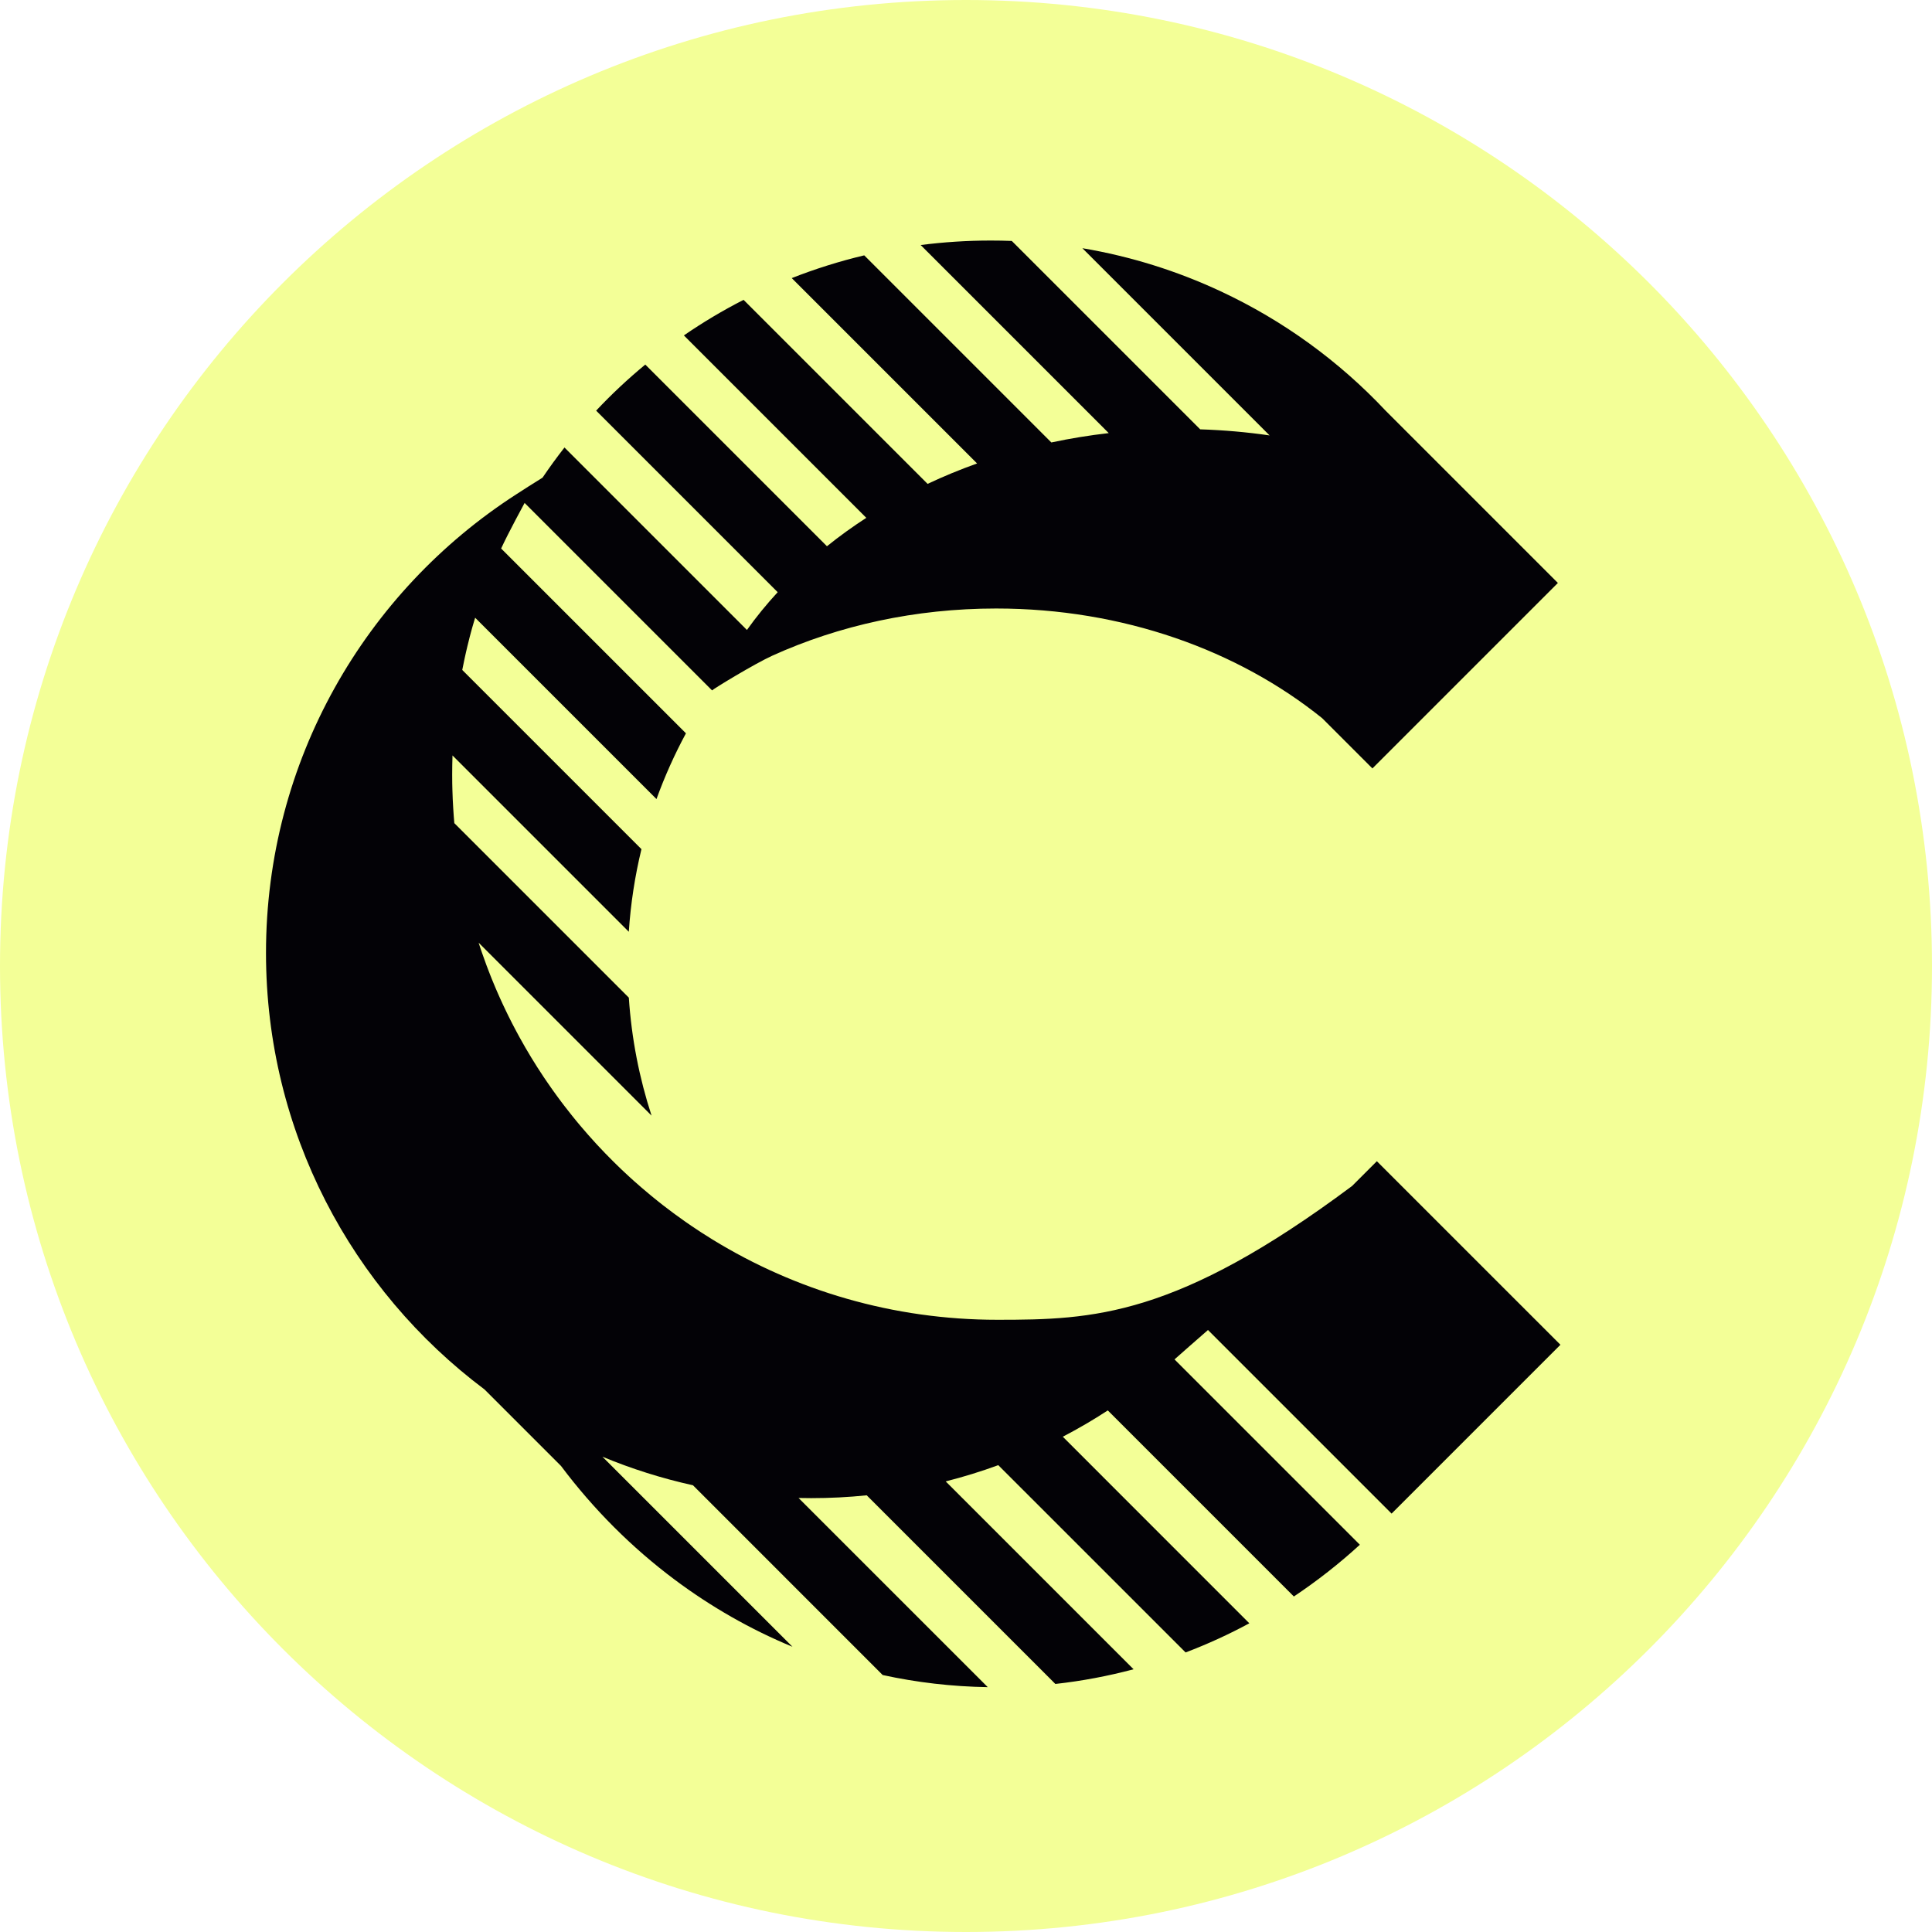
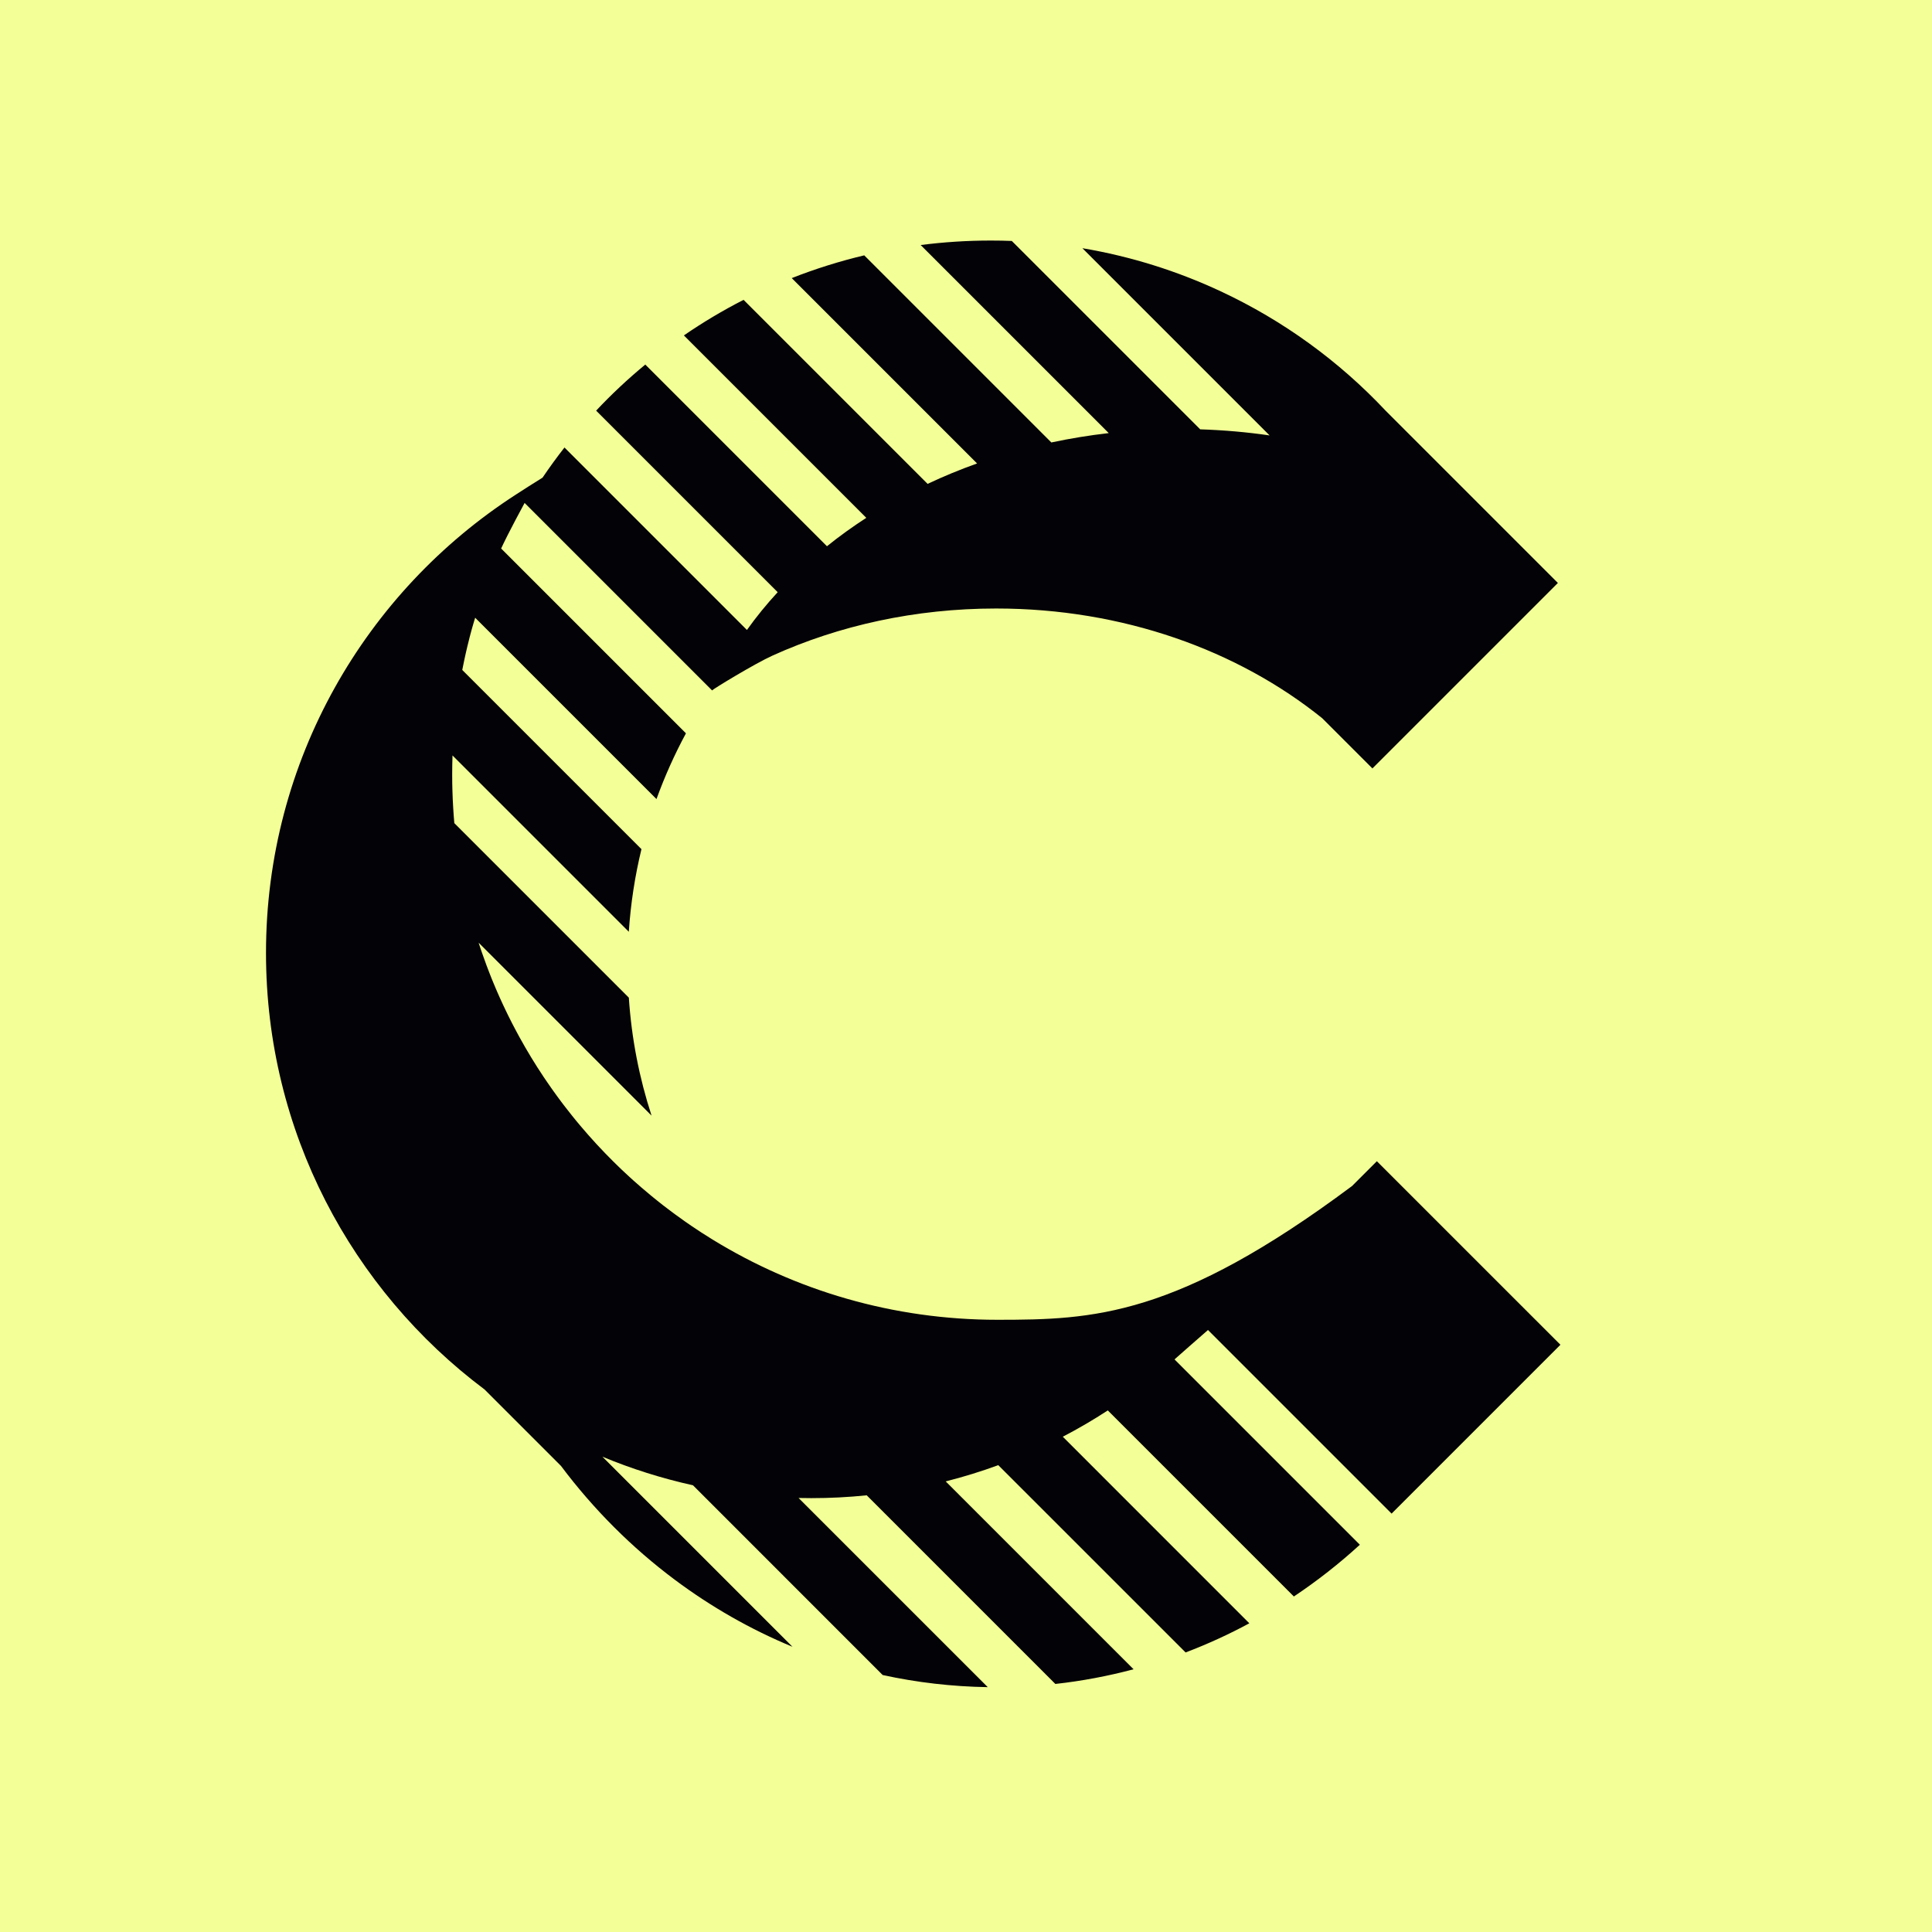
<svg xmlns="http://www.w3.org/2000/svg" id="CIRCLE_OUTLINE_BLACK" viewBox="0 0 512 512">
-   <circle cx="256" cy="256" r="256" fill="#f3ff97" />
+   <rect width="512" height="512" fill="#f3ff97" />
  <path d="M364.884,307.733l-6.569,6.569c-46.568,34.739-68.607,35.455-93.996,35.455-27.67,0-53.518-7.776-75.491-21.266-.948-.582-1.888-1.173-2.819-1.78-.041-.025-.091-.058-.133-.083-.89-.574-1.771-1.156-2.644-1.755-.566-.383-1.131-.774-1.697-1.173-2.021-1.414-4-2.878-5.938-4.383-.275-.216-.549-.432-.823-.657-.075-.05-.15-.108-.216-.166-.665-.524-1.314-1.048-1.963-1.589-.857-.698-1.705-1.414-2.536-2.137-.724-.616-1.439-1.248-2.146-1.88-.017-.017-.033-.025-.042-.041-.324-.283-.649-.582-.964-.873-.69-.624-1.381-1.264-2.054-1.905-.574-.549-1.139-1.09-1.697-1.647-.266-.25-.524-.507-.774-.765-.665-.657-1.322-1.322-1.971-1.996-.009,0-.009-.008-.009-.008-.765-.79-1.522-1.597-2.27-2.403-.041-.042-.075-.083-.117-.125-.632-.682-1.256-1.381-1.871-2.079-.158-.167-.307-.333-.449-.507-.666-.749-1.314-1.505-1.954-2.27-.707-.84-1.414-1.688-2.096-2.553,0,0-.017-.008-.017-.017-.64-.79-1.273-1.597-1.888-2.403-.266-.341-.532-.69-.798-1.04-.299-.399-.599-.799-.89-1.198-.158-.208-.308-.416-.458-.624-.333-.449-.657-.898-.973-1.347-.208-.283-.408-.565-.607-.857-.341-.474-.665-.956-.99-1.43-.316-.457-.624-.907-.932-1.364-2.279-3.41-4.416-6.928-6.404-10.537-.283-.507-.557-1.023-.832-1.538-.765-1.422-1.505-2.853-2.212-4.3-.208-.424-.416-.848-.616-1.272-.299-.607-.59-1.231-.873-1.846-.225-.482-.441-.956-.657-1.439-.233-.507-.457-1.023-.682-1.538-.175-.399-.349-.798-.515-1.198-.158-.366-.316-.74-.466-1.115-.175-.408-.341-.815-.507-1.223-.133-.324-.266-.657-.391-.99-.141-.358-.283-.707-.416-1.065-.216-.54-.424-1.089-.624-1.638-.416-1.115-.815-2.237-1.206-3.36-.166-.482-.333-.965-.491-1.447-.125-.366-.241-.732-.357-1.106l45.825,45.825c-3.243-9.947-5.306-20.417-6.021-31.262l-46.249-46.249c-.009-.05-.009-.091-.009-.141-.058-.565-.1-1.139-.141-1.713-.058-.707-.1-1.405-.141-2.112-.1-1.613-.175-3.235-.216-4.857-.017-.565-.033-1.123-.041-1.688-.009-.782-.017-1.564-.017-2.345,0-1.697.033-3.393.083-5.082l46.723,46.723c.499-7.493,1.63-14.804,3.352-21.89l-47.488-47.488c.158-.832.324-1.663.507-2.487.05-.249.1-.491.158-.74.092-.474.2-.94.308-1.397.125-.574.258-1.139.399-1.705.009-.05.025-.108.041-.158.167-.715.35-1.43.532-2.146.108-.399.208-.798.316-1.198.108-.399.208-.79.324-1.189.158-.574.324-1.148.499-1.722.108-.366.216-.732.333-1.098l.009.008,48.046,48.046c2.187-6.03,4.799-11.851,7.809-17.423l-48.977-48.977c1.888-4.133,6.221-12.076,6.221-12.076l49.684,49.684c.233-.358,11.369-7.136,16.018-9.232,17.598-7.959,37.791-12.475,59.256-12.475,33.599,0,64.072,11.078,86.402,29.067l13.315,13.315,36.56-36.56,12.592-12.592-45.617-45.617c-12.326-13.124-27.146-23.927-43.721-31.662-11.468-5.364-23.777-9.256-36.676-11.435l49.617,49.617c-6.004-.874-12.142-1.414-18.396-1.614l-49.925-49.925c-1.838-.075-3.684-.108-5.539-.108-6.312,0-12.525.408-18.613,1.189l49.842,49.842c-5.173.59-10.255,1.422-15.211,2.478l-49.584-49.584c-6.595,1.564-13.016,3.593-19.212,6.03l49.118,49.118c-4.516,1.613-8.89,3.418-13.115,5.414l-48.769-48.769c-5.489,2.803-10.77,5.955-15.818,9.423l48.345,48.345c-3.643,2.354-7.127,4.865-10.429,7.527l-48.145-48.145c-4.591,3.792-8.949,7.868-13.024,12.209l48.112,48.112c-2.952,3.202-5.68,6.545-8.15,10.013l-48.353-48.353c-2.03,2.592-3.964,5.258-5.811,7.986-2.197,1.344-5.453,3.442-7.005,4.447-39.879,25.724-66.284,70.534-66.284,121.515,0,47.313,22.746,89.312,57.9,115.668l20.278,20.277c8.616,11.494,18.779,21.665,30.172,30.173,9.589,7.161,20.043,13.149,31.171,17.748l-50.366-50.366c7.684,3.193,15.71,5.738,23.993,7.568l50.283,50.291h.008c8.999,1.963,18.305,3.06,27.836,3.21l-50.141-50.133c1.114.025,2.229.042,3.343.042,4.973,0,9.88-.25,14.72-.748l49.992,49.992c7.069-.782,13.989-2.096,20.726-3.892l-49.784-49.784c4.741-1.206,9.39-2.636,13.93-4.308l49.642,49.634c5.814-2.204,11.461-4.79,16.891-7.726l-49.434-49.443c4.092-2.129,8.075-4.458,11.926-6.969l49.31,49.309c6.163-4.117,12.01-8.699,17.49-13.714l-49.118-49.118c2.012-1.798,5.133-4.519,8.869-7.79l48.633,48.633.025.025,44.744-44.744-48.645-48.644Z" fill="#030206" />
</svg>
